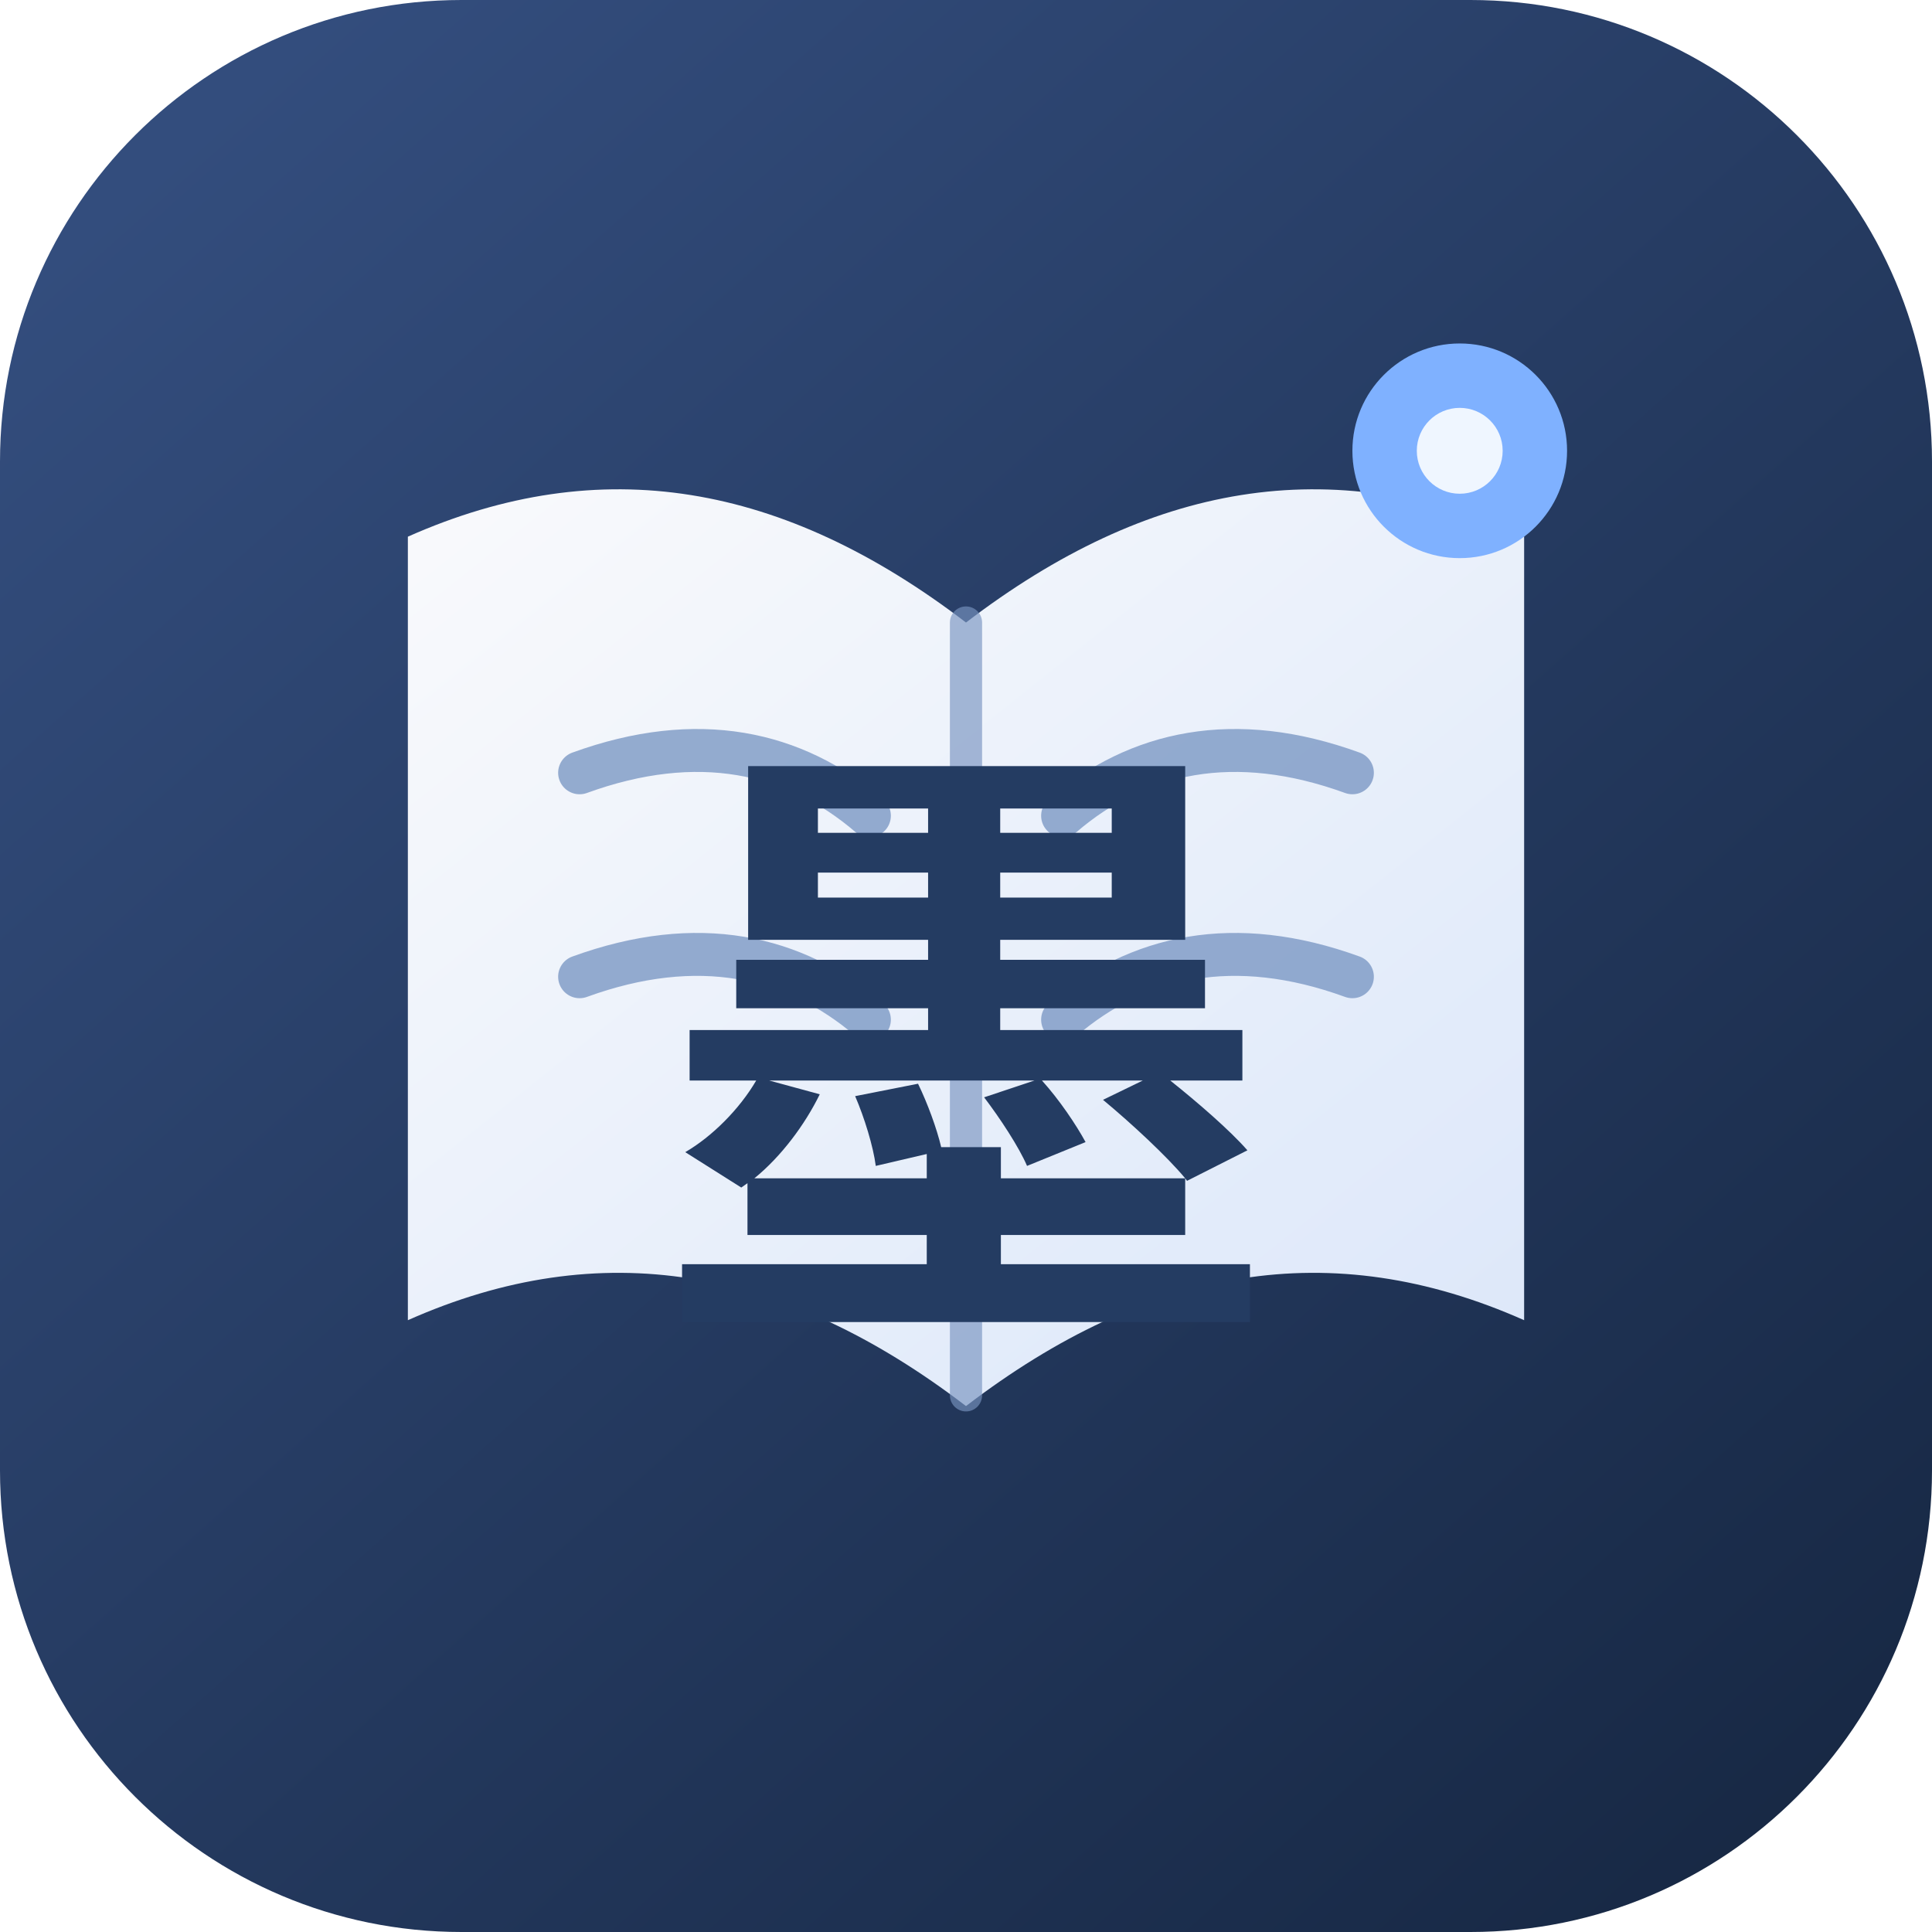
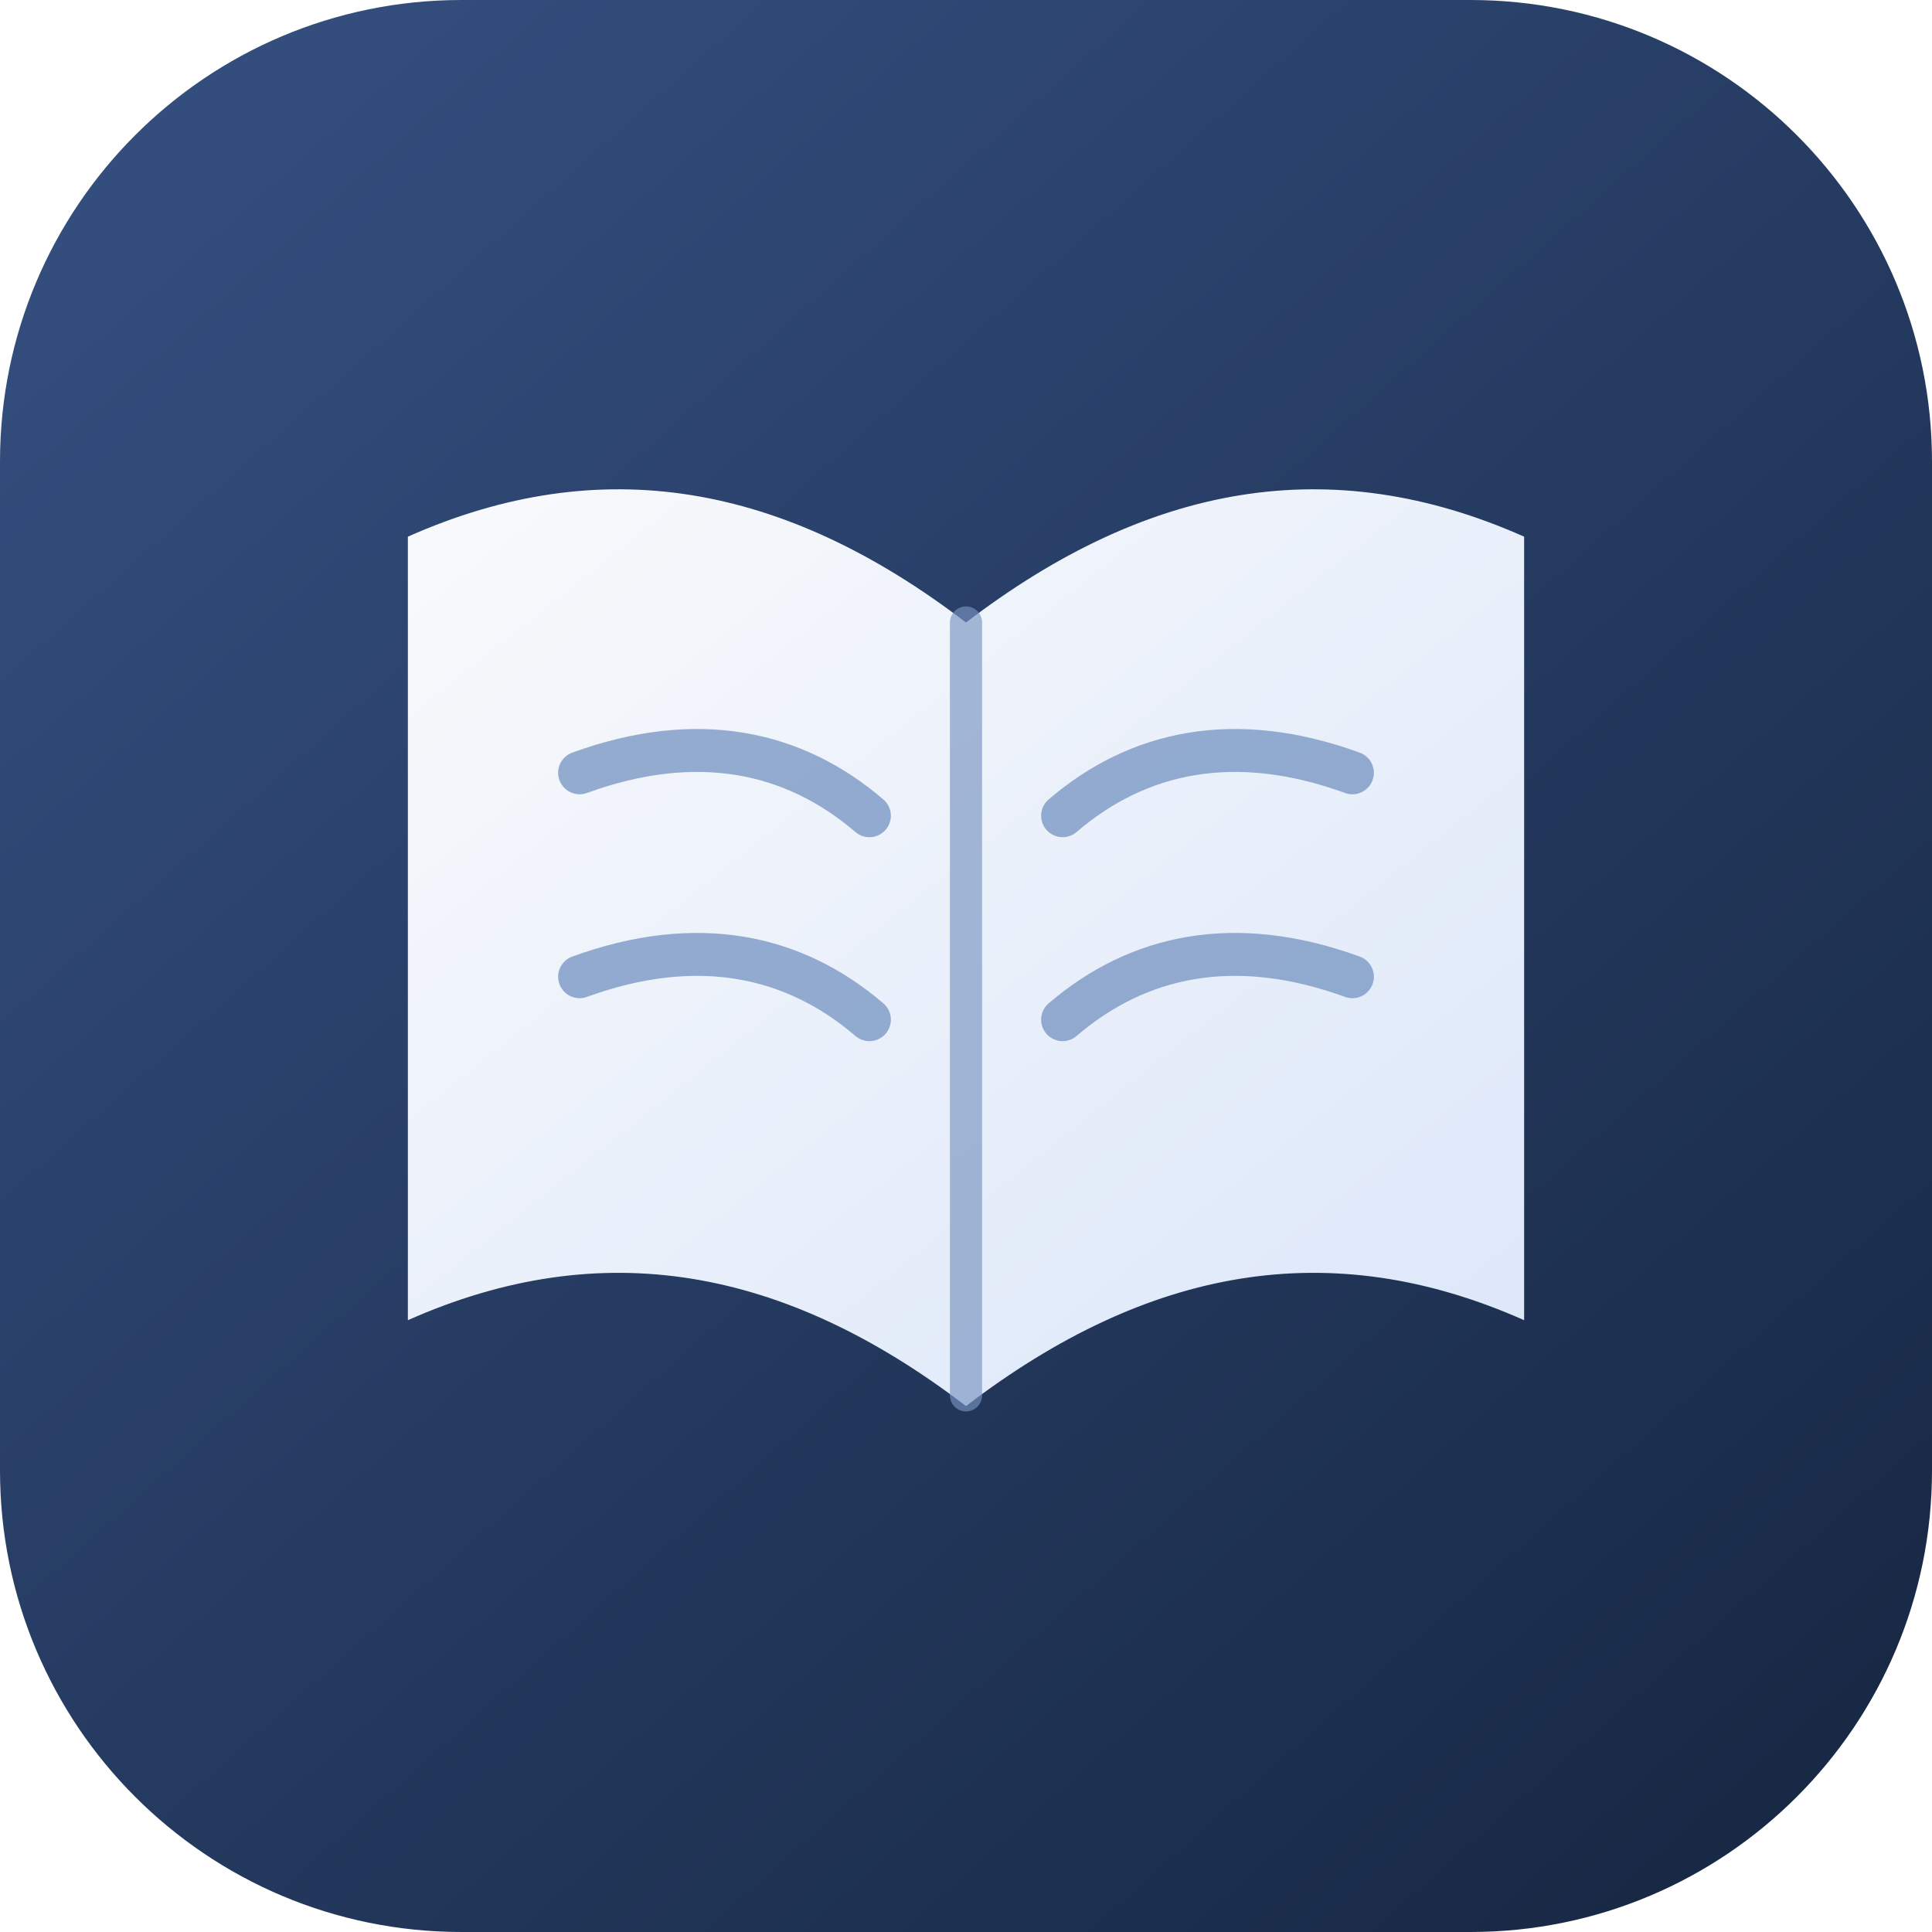
<svg xmlns="http://www.w3.org/2000/svg" viewBox="0 0 180 180" role="img" aria-label="墨间">
  <defs>
    <linearGradient id="bg" x1="18" y1="12" x2="164" y2="176" gradientUnits="userSpaceOnUse">
      <stop stop-color="#334d7d" />
      <stop offset="1" stop-color="#172844" />
    </linearGradient>
    <linearGradient id="paper" x1="44" y1="31" x2="138" y2="149" gradientUnits="userSpaceOnUse">
      <stop stop-color="#fff" />
      <stop offset="1" stop-color="#dce9fc" />
    </linearGradient>
  </defs>
  <rect width="180" height="180" rx="43" fill="url(#bg)" />
  <path d="M38 50c18-8 35-5 52 8v73c-17-13-34-16-52-8V50Zm104 0c-18-8-35-5-52 8v73c17-13 34-16 52-8V50Z" fill="url(#paper)" opacity=".98" />
  <path d="M90 58v72" stroke="#7894c0" stroke-width="3" stroke-linecap="round" opacity=".65" />
  <path d="M54 72c11-4 20-2 27 4M54 91c11-4 20-2 27 4M126 72c-11-4-20-2-27 4M126 91c-11-4-20-2-27 4" fill="none" stroke="#7996c3" stroke-width="4" stroke-linecap="round" opacity=".78" />
-   <circle cx="136" cy="42" r="10" fill="#7fb1ff" />
-   <circle cx="136" cy="42" r="4" fill="#eff6ff" />
-   <text x="90" y="119" text-anchor="middle" fill="#243c62" font-family="PingFang SC, Microsoft YaHei, serif" font-size="58" font-weight="700">墨</text>
</svg>
